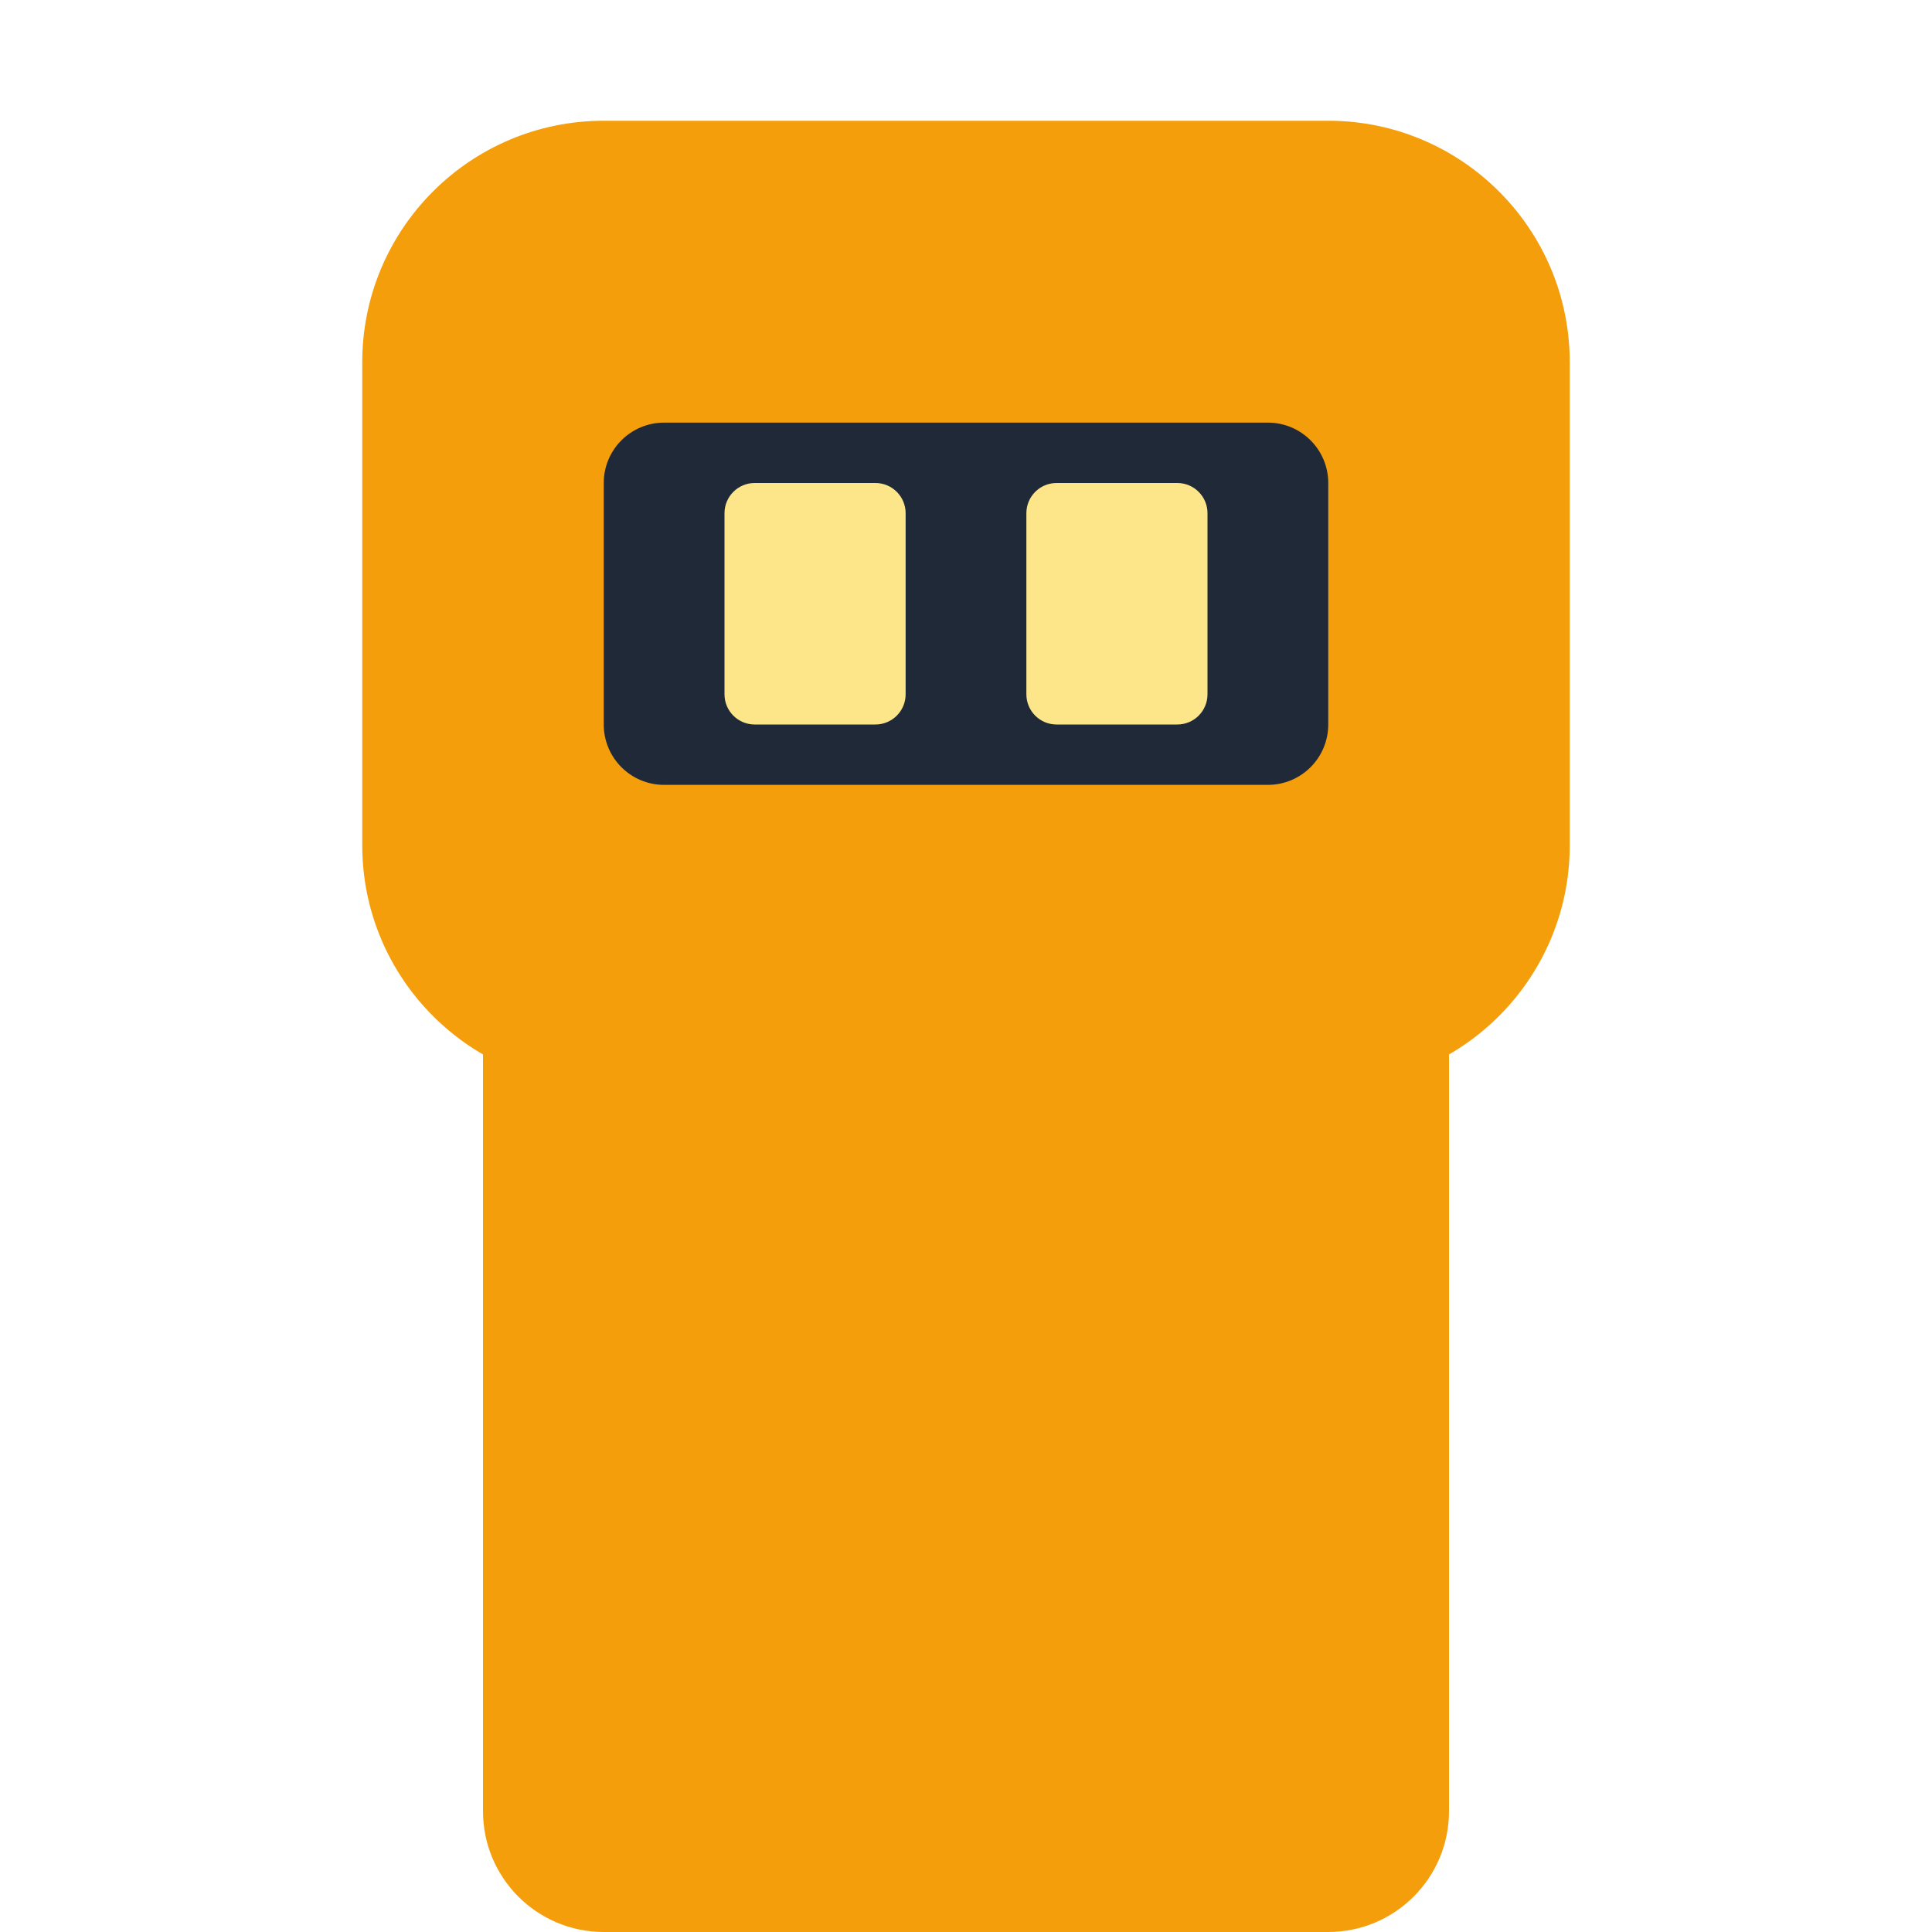
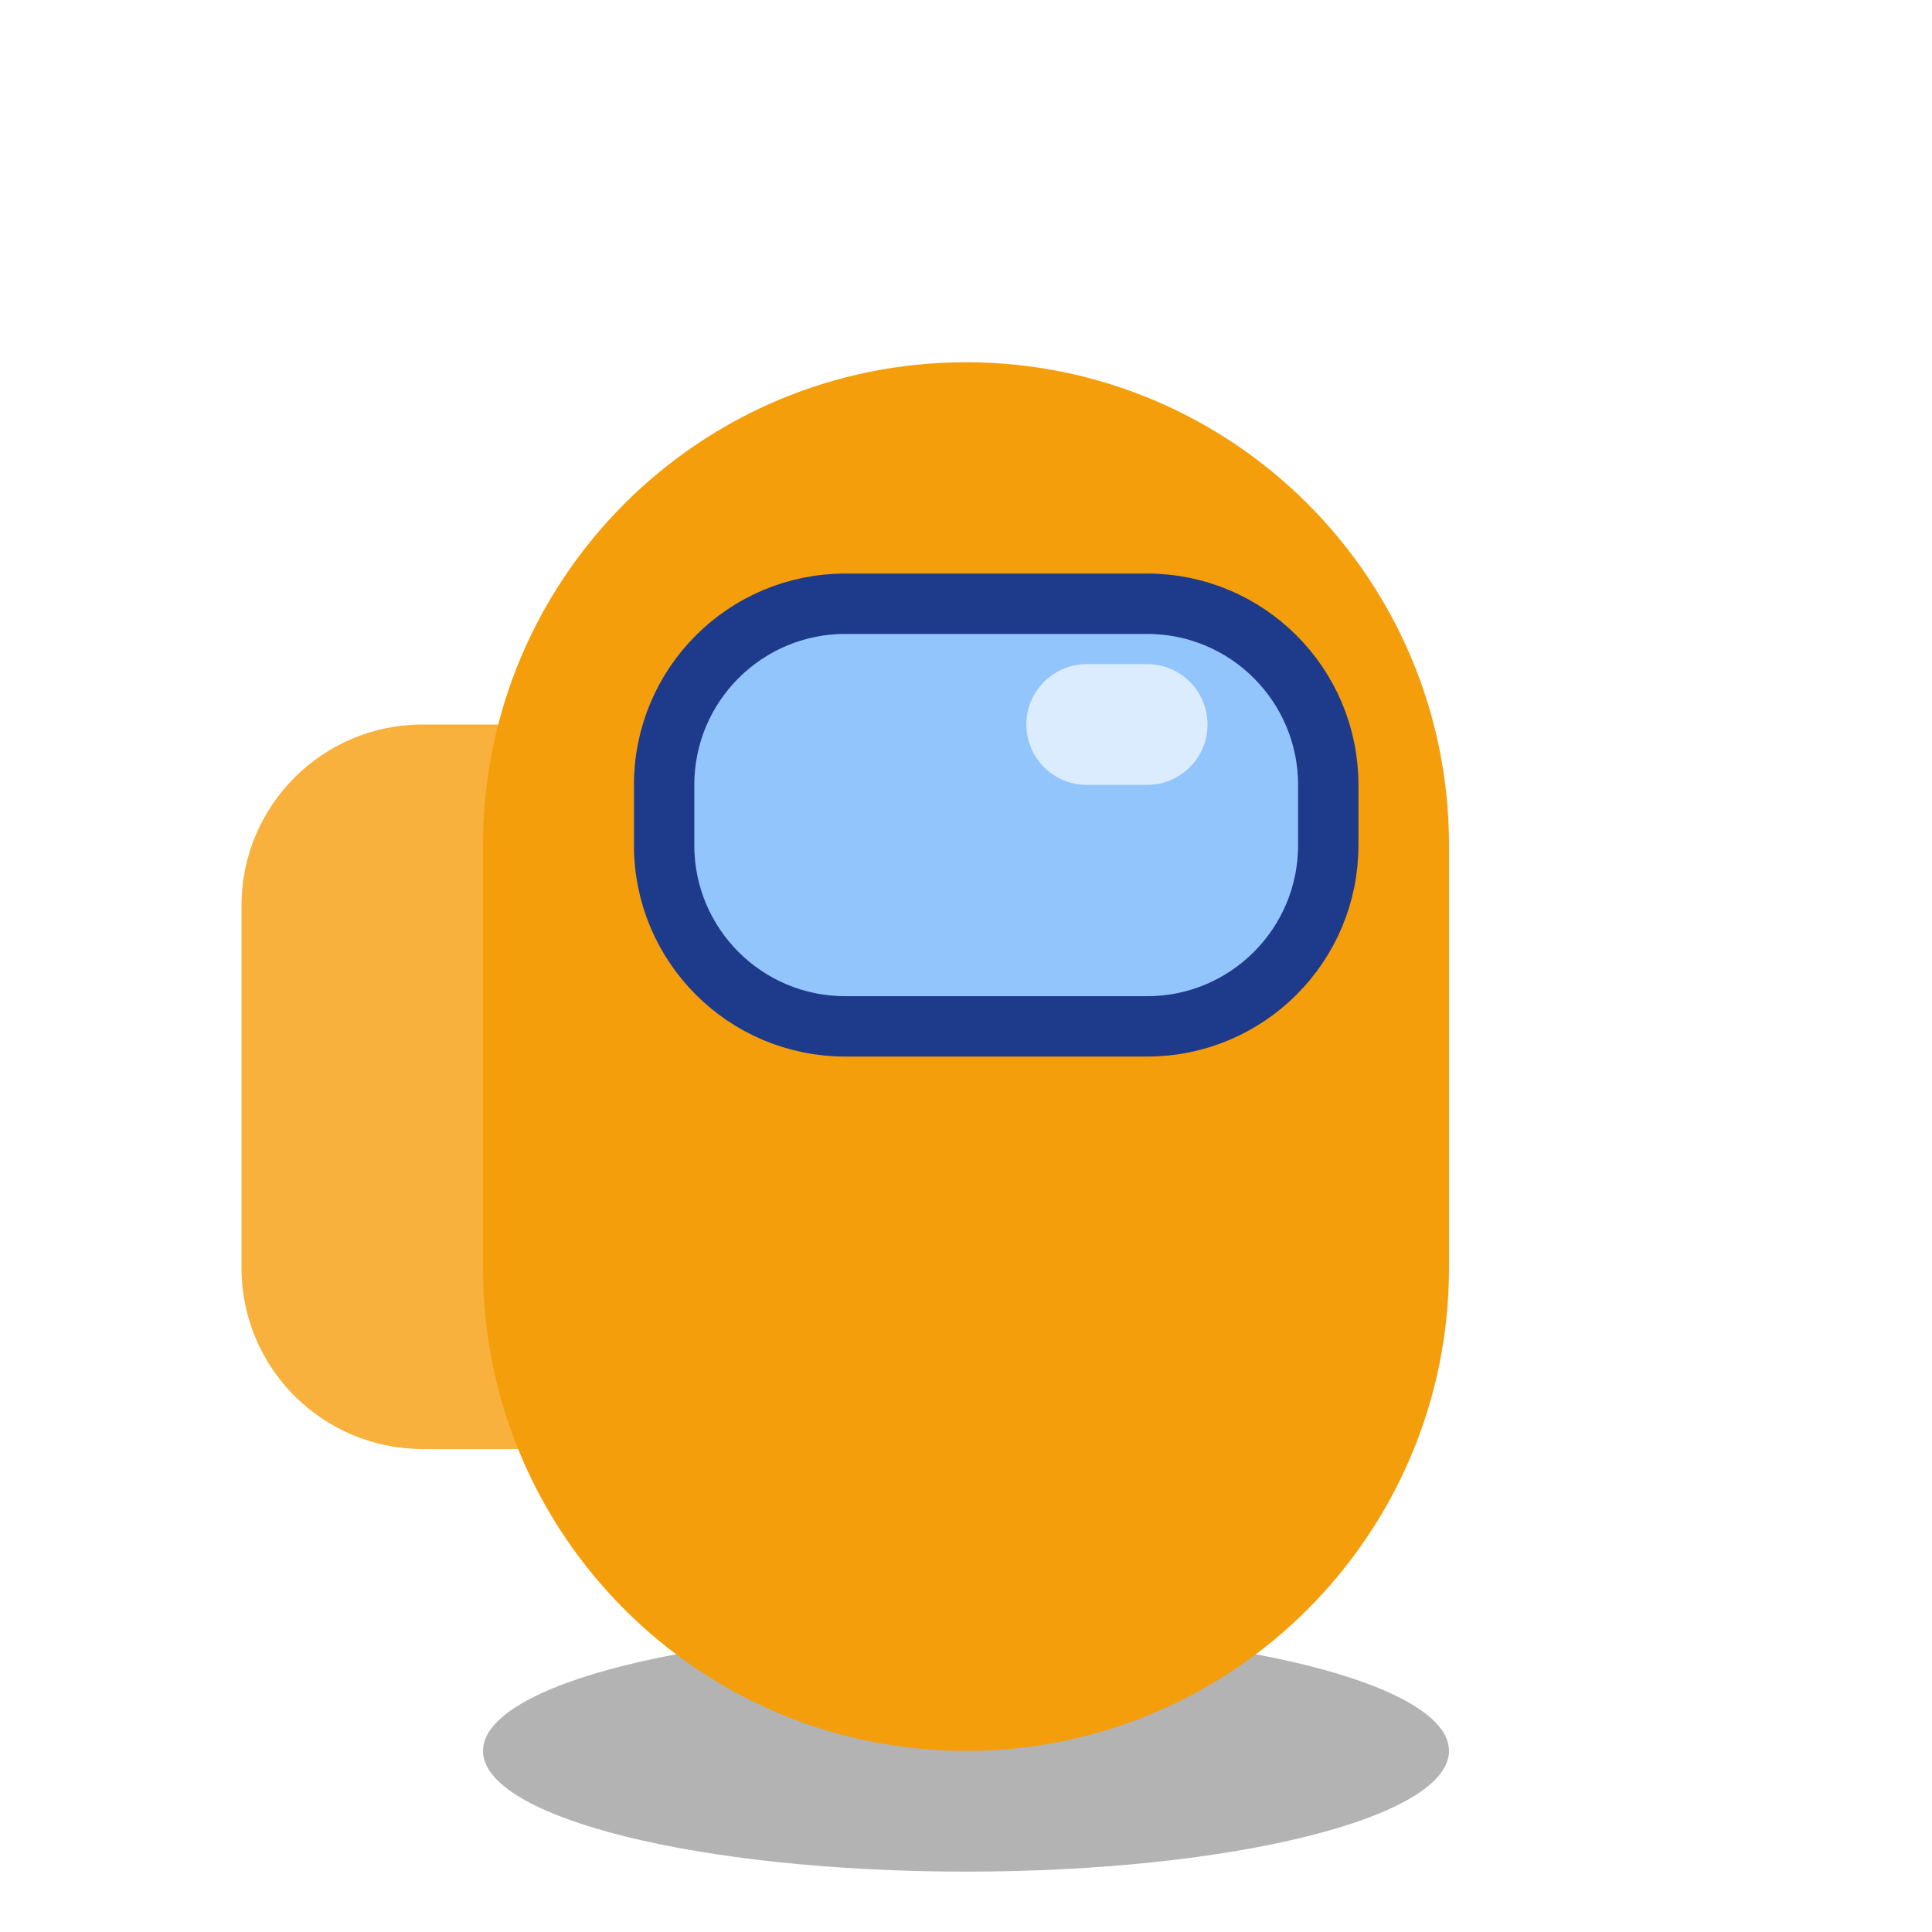
<svg xmlns="http://www.w3.org/2000/svg" width="64" height="64" viewBox="0 0 64 64">
-   <rect x="16" y="24" width="32" height="40" fill="#F59E0B" rx="4" />
-   <rect x="12" y="4" width="40" height="32" fill="#F59E0B" rx="8" />
-   <rect x="20" y="14" width="24" height="12" fill="#1F2937" rx="2" />
-   <rect x="24" y="16" width="6" height="8" fill="#FDE68A" rx="1" />
-   <rect x="34" y="16" width="6" height="8" fill="#FDE68A" rx="1" />
+   <ellipse cx="32" cy="58" rx="16" ry="4" fill="#000000" opacity="0.3" />
+   <rect x="16" y="12" width="32" height="46" fill="#F59E0B" rx="16" />
+   <rect x="8" y="24" width="16" height="24" fill="#F59E0B" rx="6" opacity="0.8" />
+   <rect x="22" y="20" width="22" height="14" fill="#93C5FD" rx="6" stroke="#1E3A8A" stroke-width="2" />
+   <rect x="34" y="22" width="6" height="4" fill="#EFF6FF" rx="2" opacity="0.8" />
</svg>
